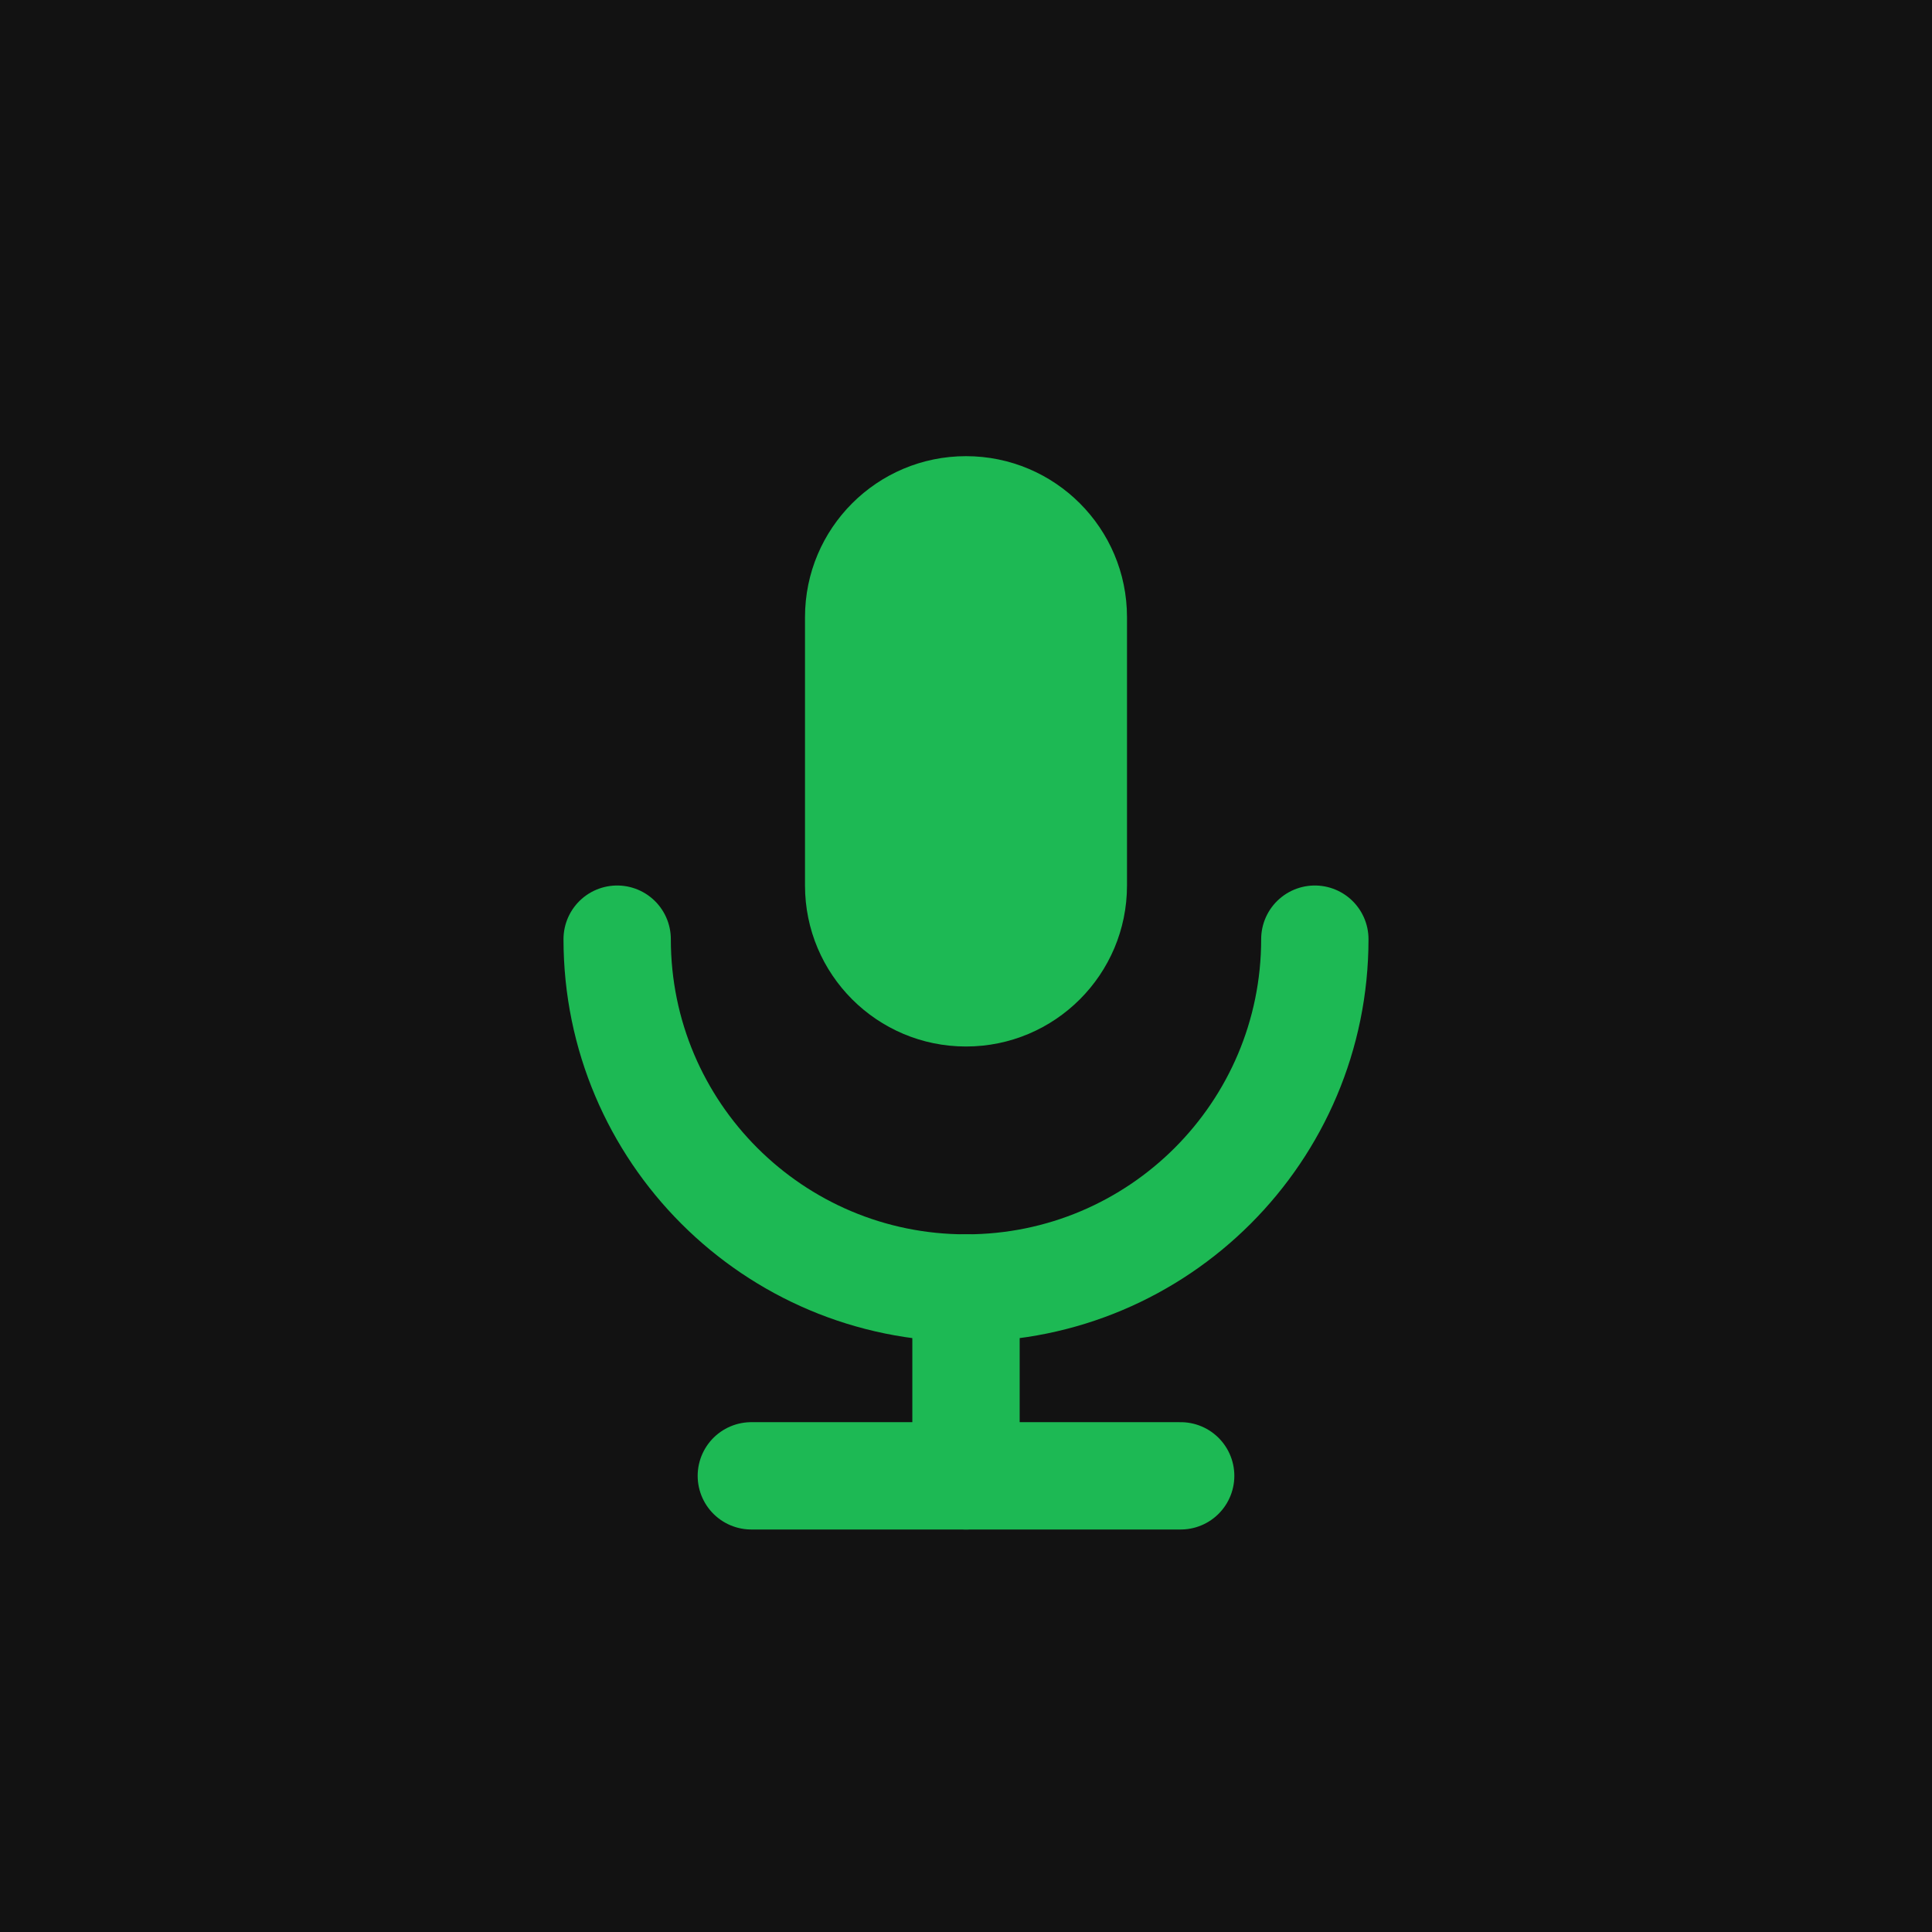
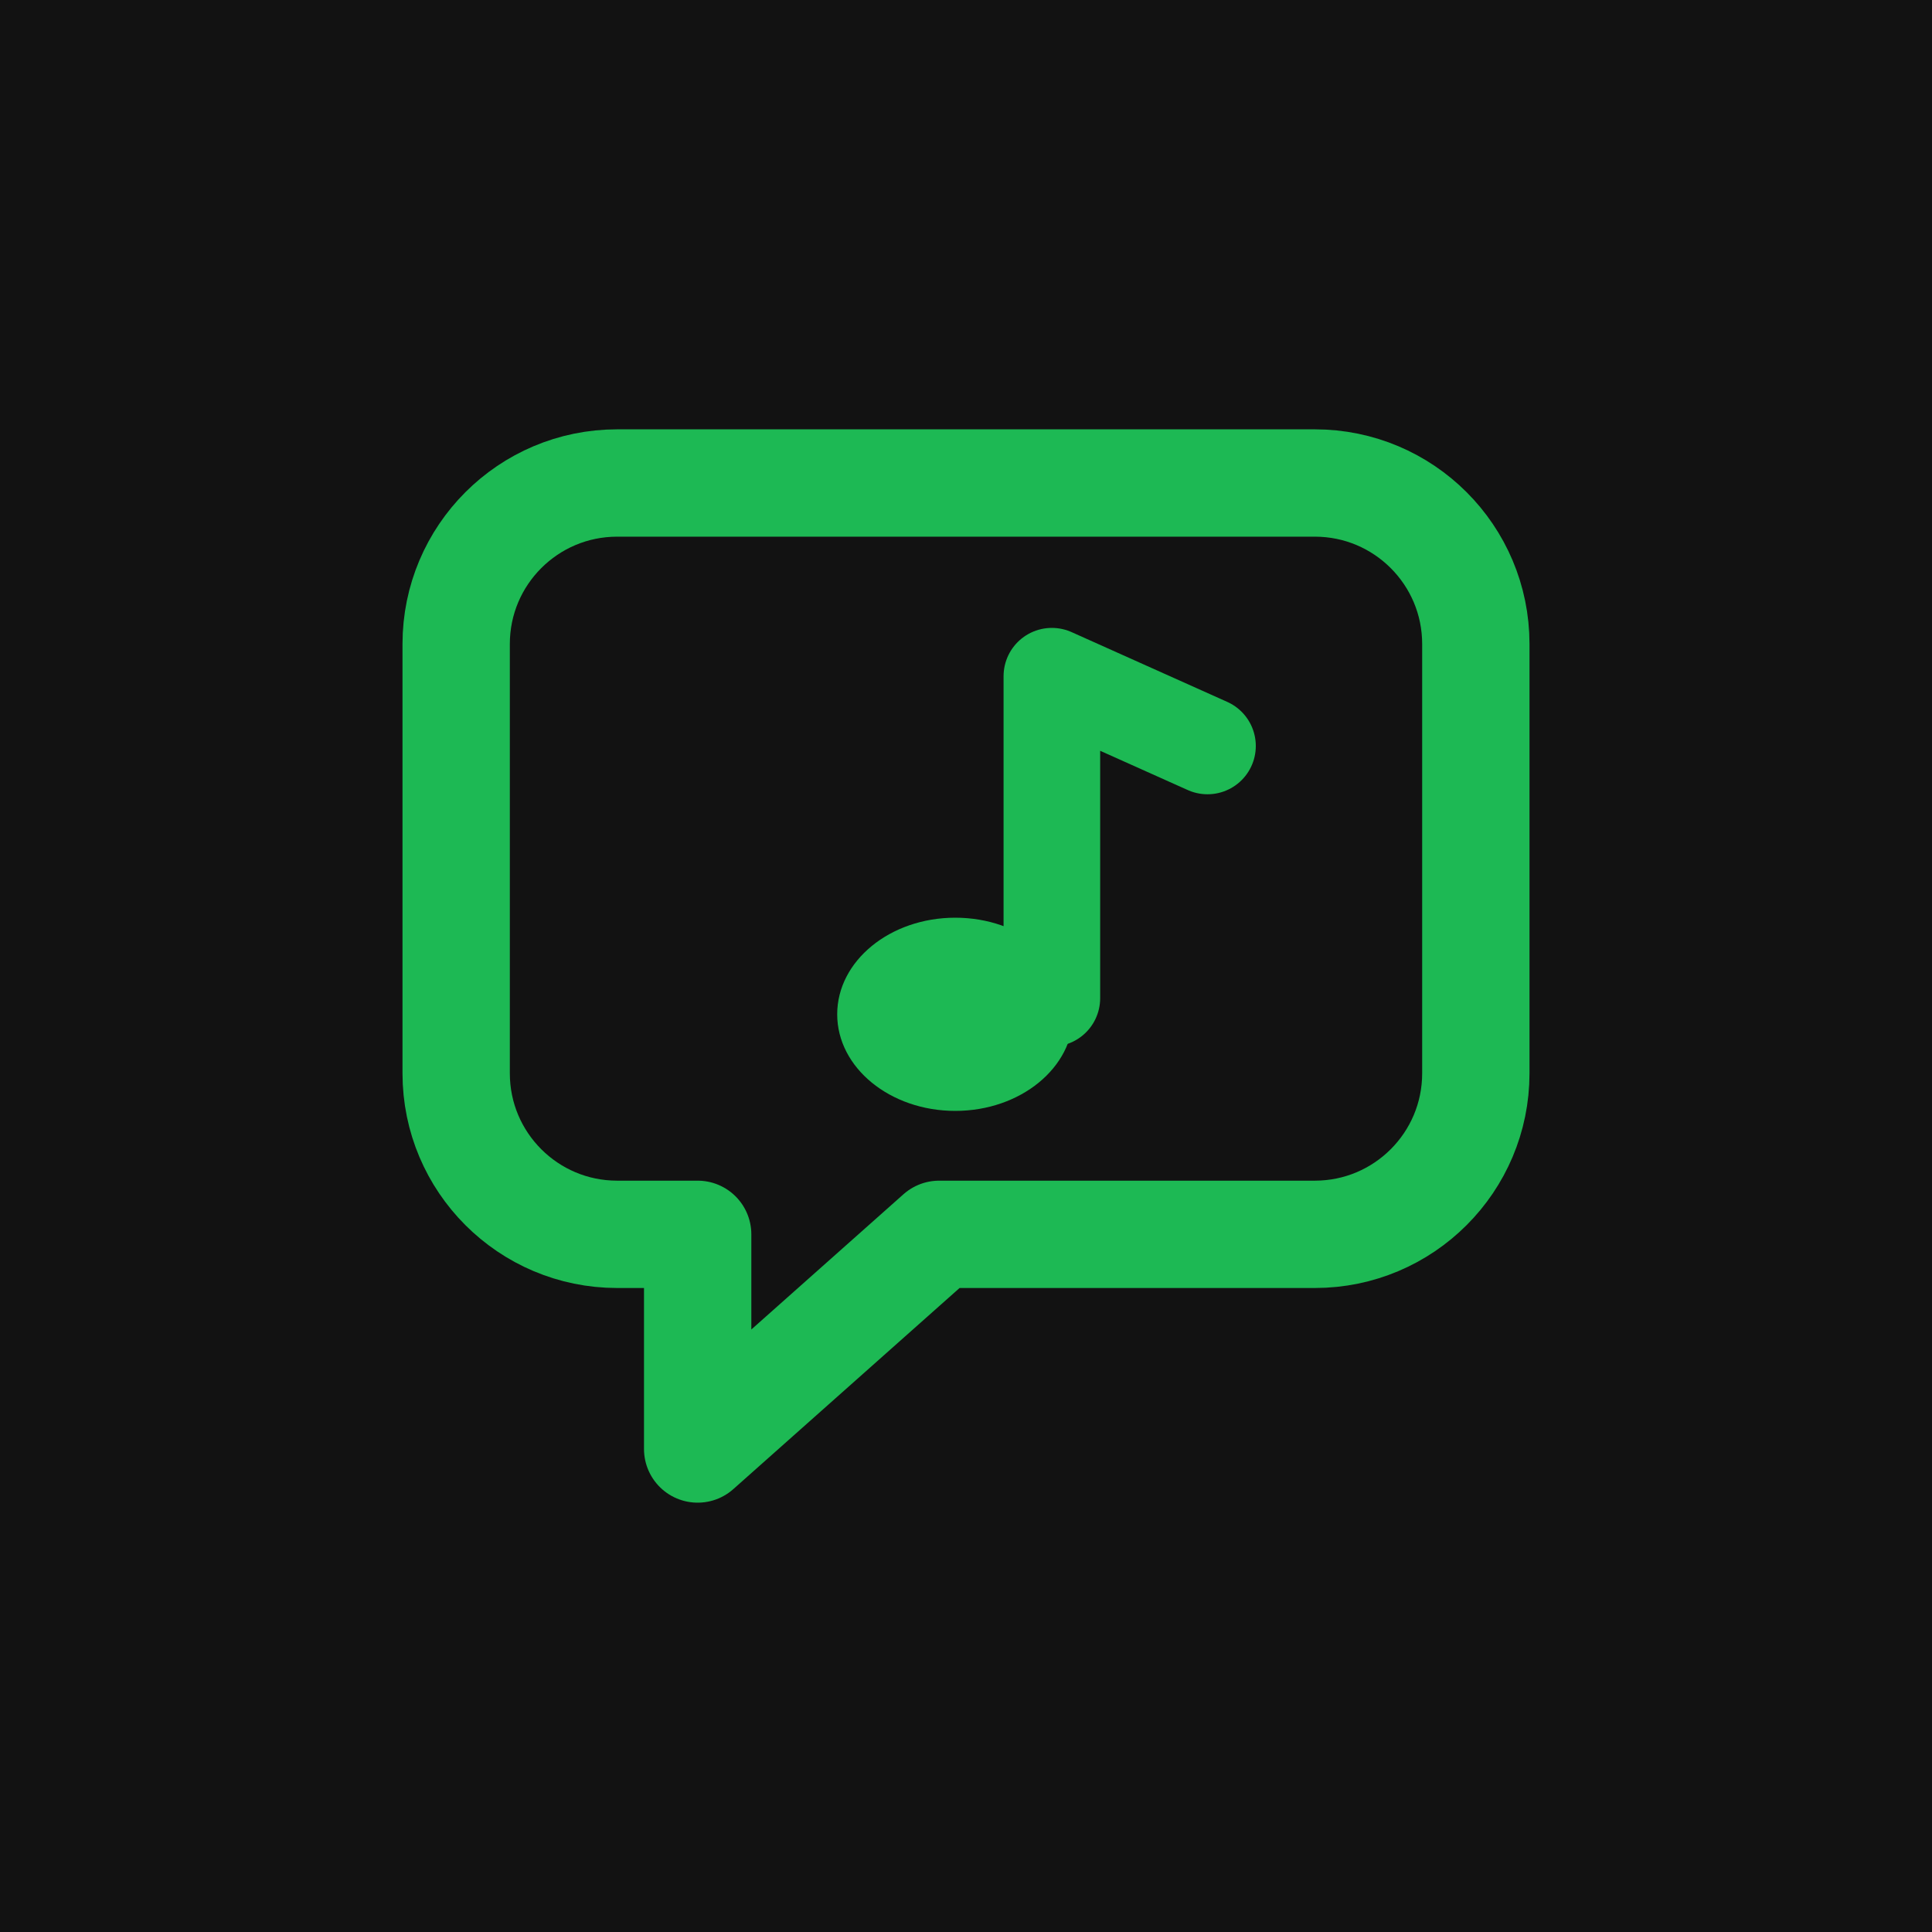
<svg xmlns="http://www.w3.org/2000/svg" width="144" height="144" viewBox="0 0 144 144">
  <rect width="144" height="144" fill="#121212" />
  <g transform="translate(24 24) scale(4)">
-     <rect x="9" y="2.5" width="6" height="11" rx="3" fill="#1DB954" />
-     <path d="M5.5 11.5a6.5 6.5 0 0 0 13 0" fill="none" stroke="#1DB954" stroke-width="2" stroke-linecap="round" />
-     <line x1="12" y1="18" x2="12" y2="21.5" stroke="#1DB954" stroke-width="2" stroke-linecap="round" />
-     <line x1="8" y1="21.5" x2="16" y2="21.5" stroke="#1DB954" stroke-width="2" stroke-linecap="round" />
+     <path d="M5.5 3h13a3 3 0 0 1 3 3v8a3 3 0 0 1-3 3h-7L7 21v-4H5.5a3 3 0 0 1-3-3V6a3 3 0 0 1 3-3z" fill="none" stroke="#1DB954" stroke-width="2" stroke-linejoin="round" />
+     <path d="M13.6 12.6V6.6l2.9 1.3" fill="none" stroke="#1DB954" stroke-width="1.8" stroke-linecap="round" stroke-linejoin="round" />
+     <ellipse cx="11.8" cy="12.9" rx="2.2" ry="1.8" fill="#1DB954" />
  </g>
</svg>
